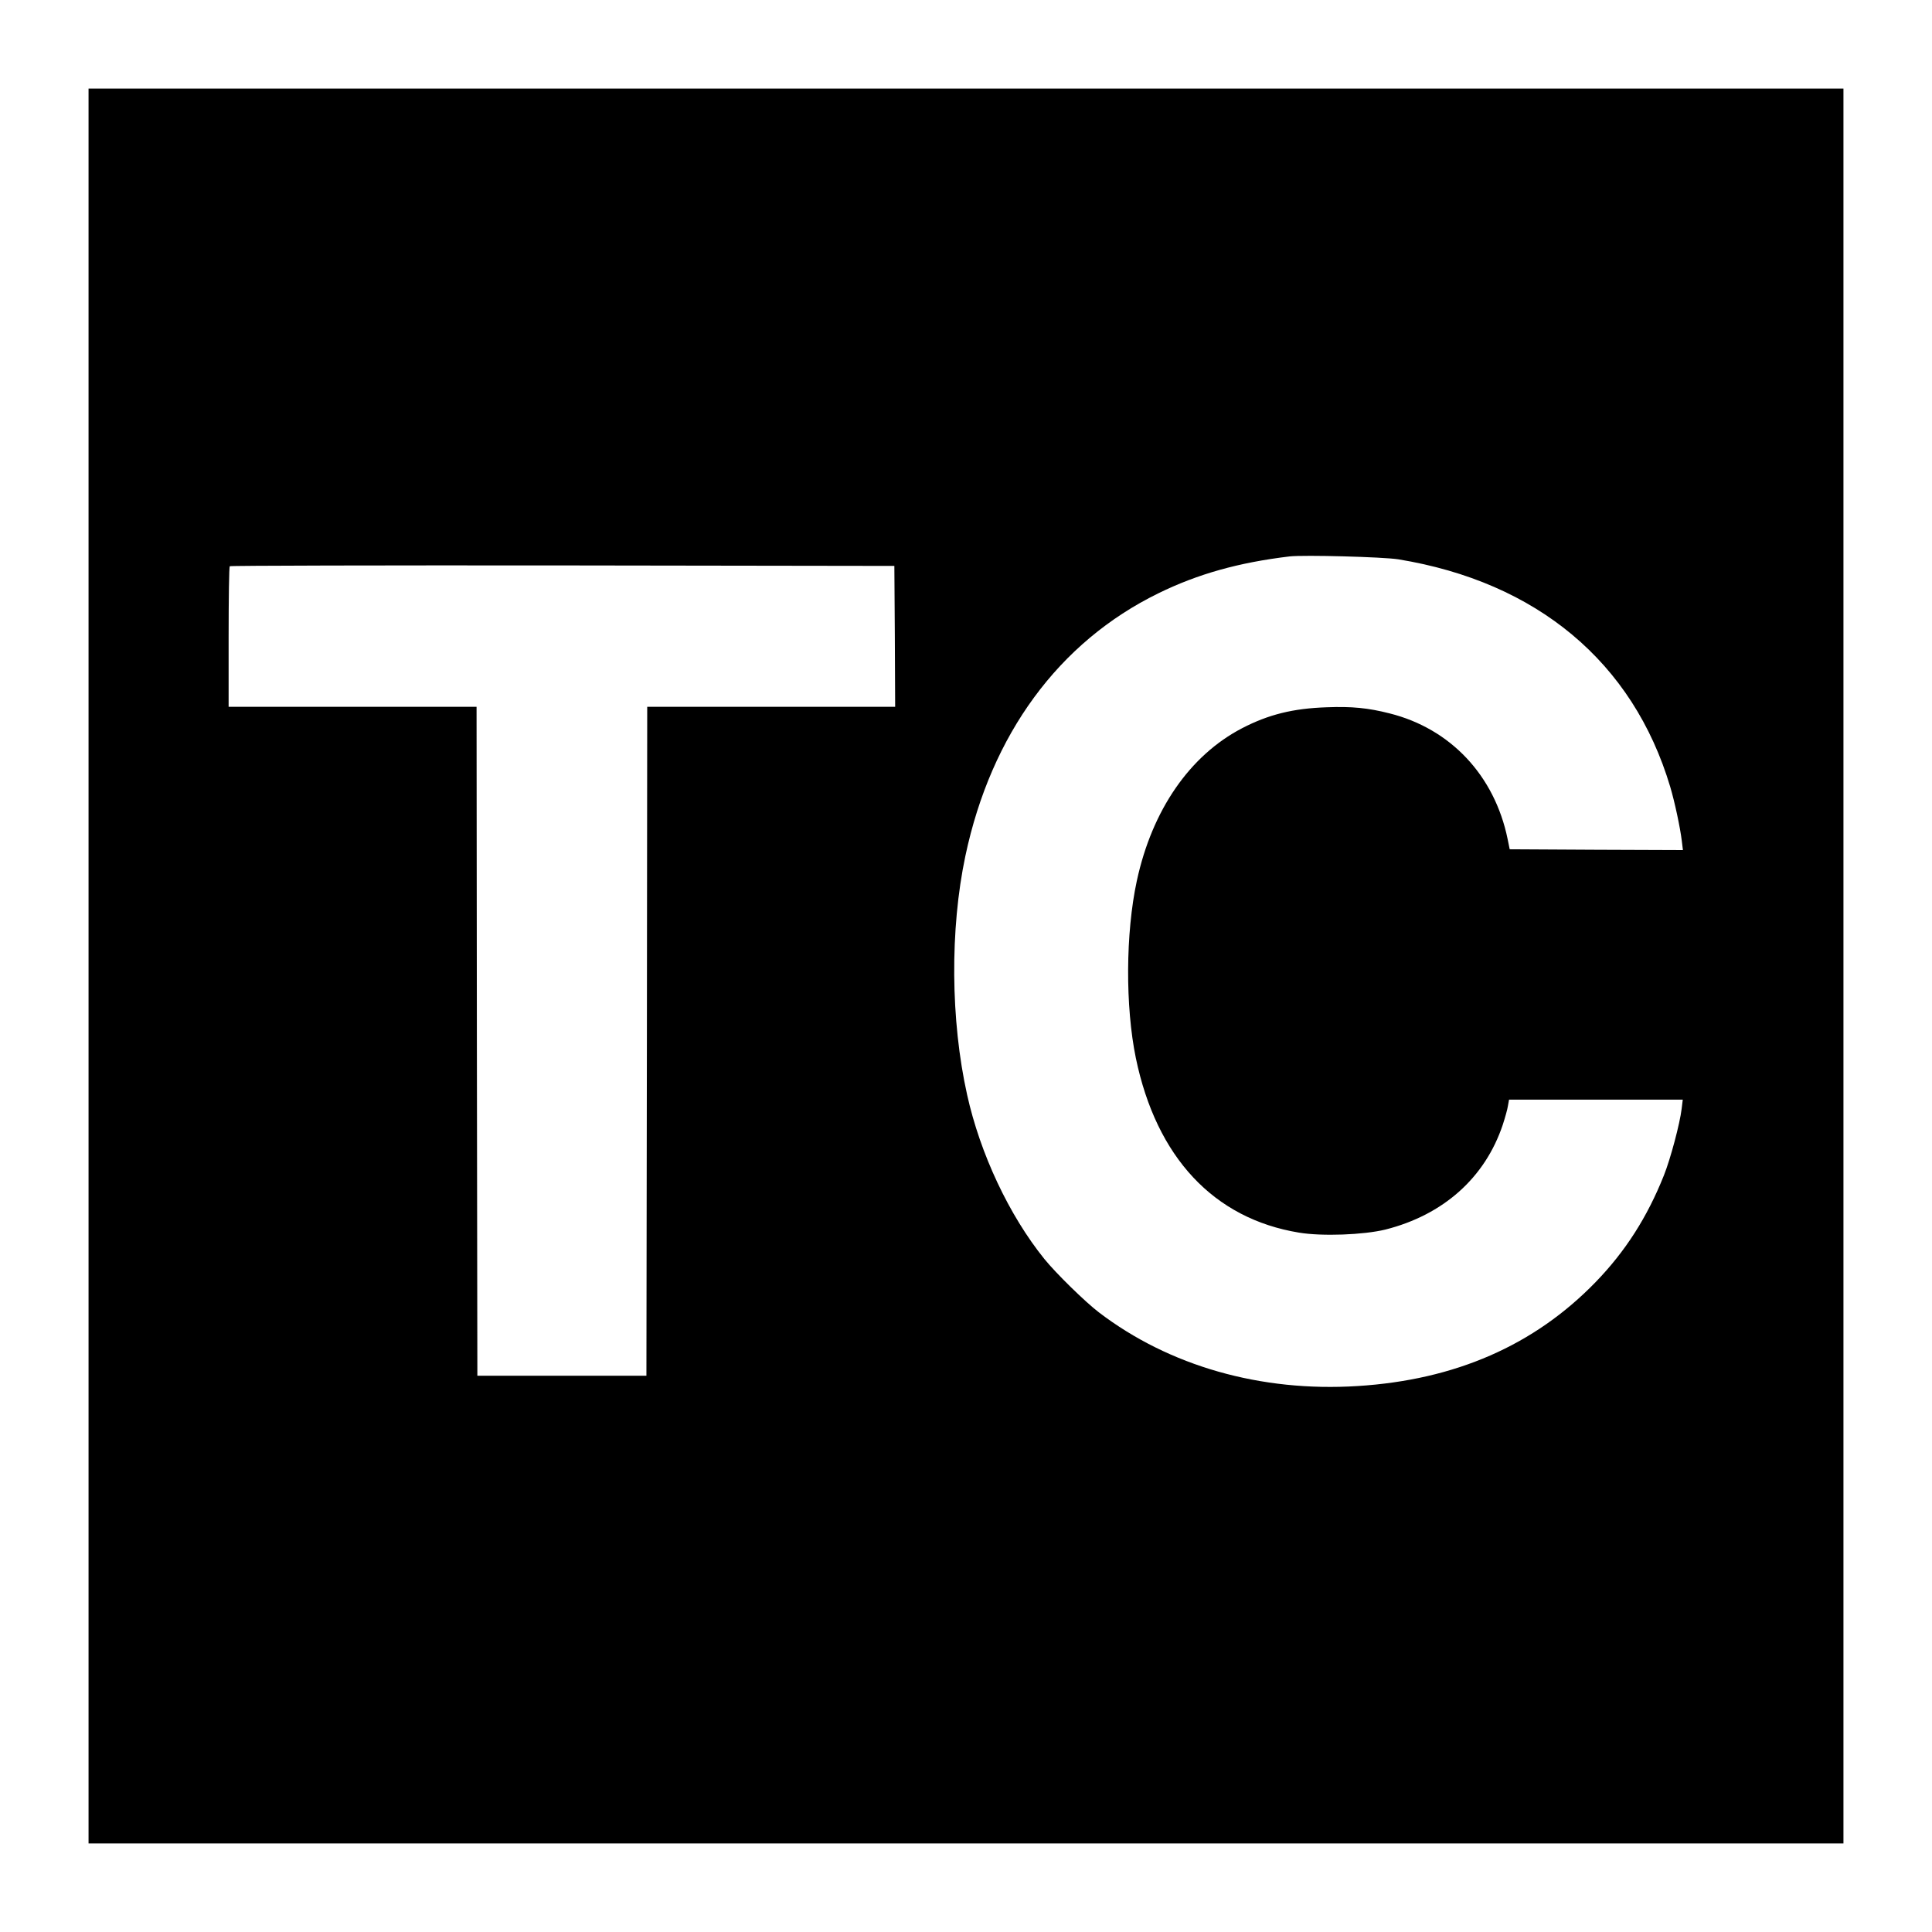
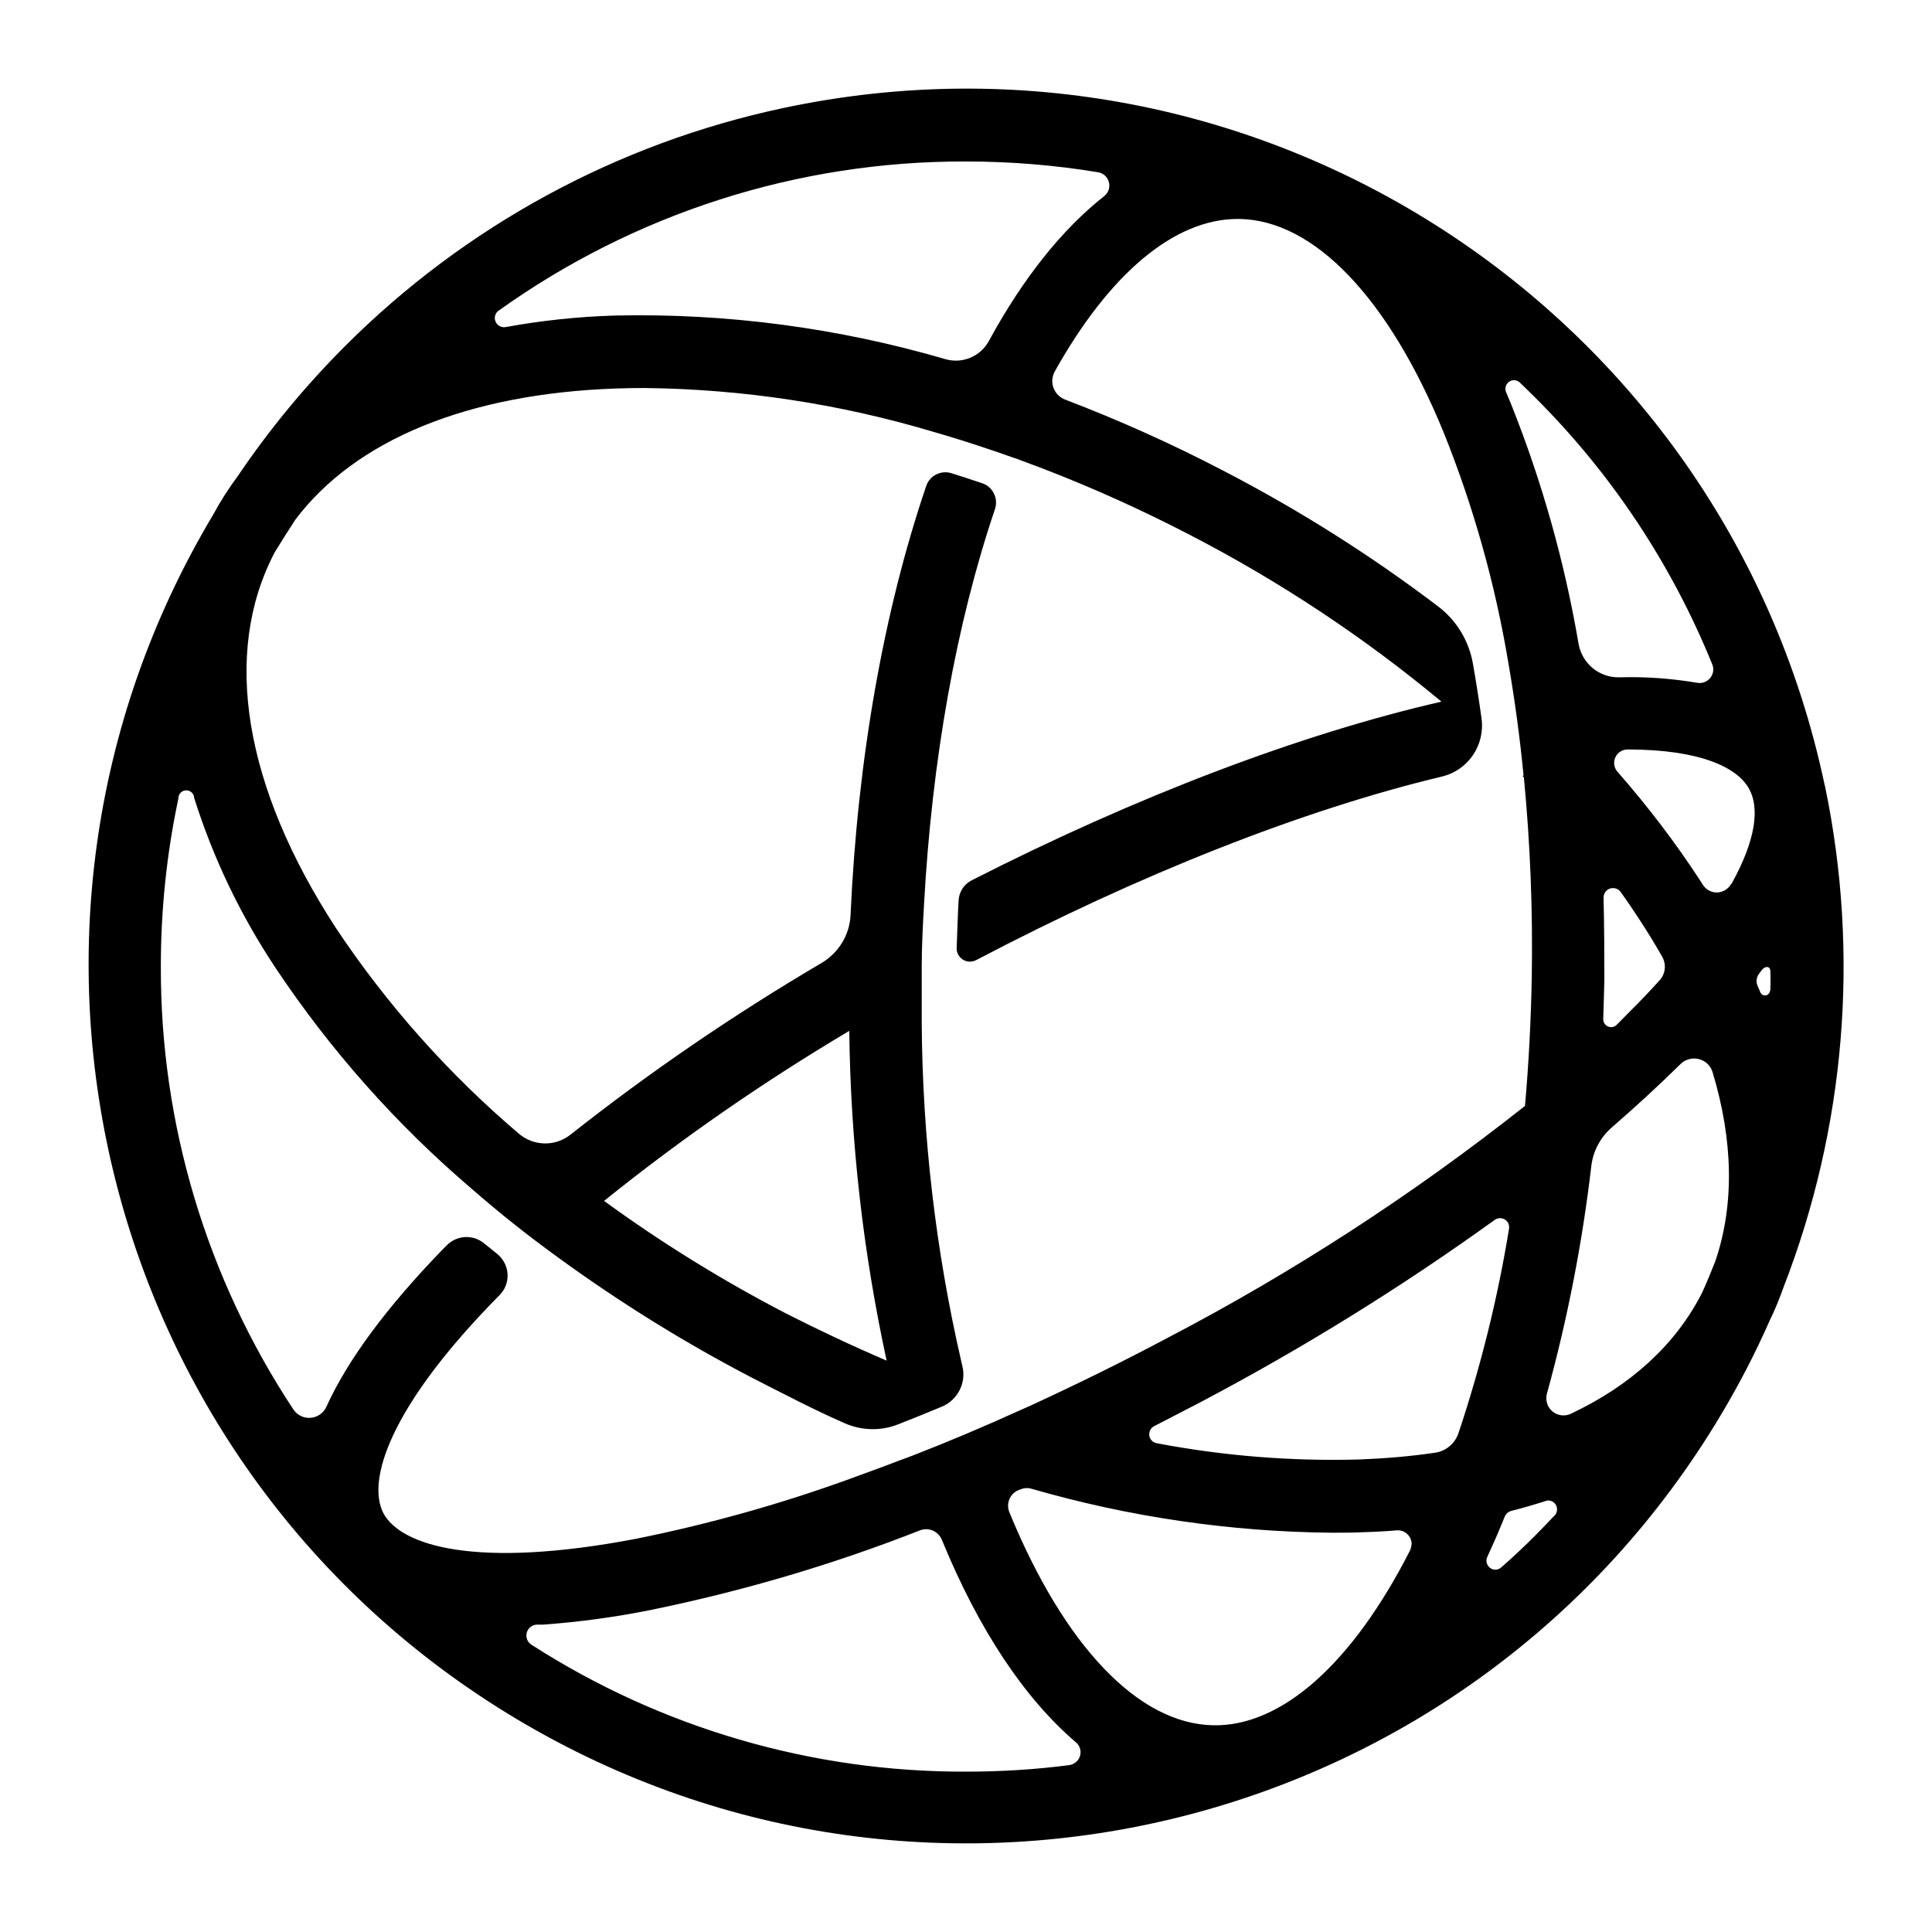
- <svg xmlns="http://www.w3.org/2000/svg" version="1.0" width="1200pt" height="1200pt" viewBox="0 0 1200 1200" preserveAspectRatio="xMidYMid meet">
-   <g transform="translate(0,1200) scale(0.1,-0.1)" fill="#000000" stroke="none">
-     <path d="M550 6000 l0 -5450 5450 0 5450 0 0 5450 0 5450 -5450 0 -5450 0 0 -5450z m8135 2526 c862 -141 1458 -639 1689 -1413 28 -94 62 -253 72 -336 l7 -57 -538 2 -538 3 -13 64 c-81 394 -354 685 -733 780 -133 34 -235 44 -390 38 -210 -7 -362 -45 -526 -130 -325 -169 -559 -508 -654 -948 -70 -324 -72 -781 -6 -1101 128 -617 484 -997 1013 -1084 144 -24 402 -14 537 19 360 91 619 322 729 651 14 43 29 96 32 117 l7 39 539 0 540 0 -7 -57 c-11 -92 -69 -310 -110 -413 -103 -259 -239 -472 -424 -663 -381 -393 -872 -608 -1479 -646 -600 -38 -1170 124 -1607 458 -84 64 -266 242 -338 331 -219 271 -399 654 -480 1020 -103 463 -107 1028 -11 1483 160 756 580 1329 1199 1632 245 120 498 191 815 229 90 10 579 -3 675 -18z m-3127 -478 l2 -438 -770 0 -770 0 -2 -2077 -3 -2078 -525 0 -525 0 -3 2078 -2 2077 -770 0 -770 0 0 433 c0 239 3 437 7 440 3 4 934 6 2067 5 l2061 -3 3 -437z" />
-   </g>
+ <svg xmlns="http://www.w3.org/2000/svg" version="1.1" id="Layer_1" x="0px" y="0px" viewBox="0 0 1200 1200" style="enable-background:new 0 0 1200 1200;" xml:space="preserve">
+   <path d="M1133.2,487C1070.6,192.4,781,4.4,486.5,67.1C383.4,89,288.9,140.4,214.4,214.9c-24.8,24.8-47.1,51.8-66.7,80.8  c-5.8,7.8-11,16-15.6,24.5c-154.3,258.7-69.6,593.4,189.1,747.7s593.4,69.6,747.7-189.1c11.3-18.9,21.4-38.4,30.3-58.6  c3.3-6.7,6.1-13.7,8.6-20.7c38.4-99,47.4-206.9,25.8-310.9L1133.2,487z M944.1,237.7c3.1,3,6.2,6,9.3,9.1  c47.5,47.3,84.9,103.7,110.1,165.8c1.8,4.3-0.3,9.2-4.6,11c-1.5,0.6-3.1,0.8-4.7,0.5c-16-2.7-32.2-3.9-48.4-3.4  c-12.4,0.3-23.1-8.5-25.3-20.7c-8.7-51-22.7-100.8-41.9-148.9l-3.1-7.4c-1.2-2.7,0-5.9,2.7-7.1C940.2,235.7,942.6,236.2,944.1,237.7  L944.1,237.7z M996,557.5c0-3.2,2.5-5.9,5.8-5.9c1.9,0,3.7,0.9,4.8,2.4c4.1,5.7,8,11.5,11.8,17.3c5,7.7,9.7,15.3,14,22.9  c2.7,4.7,2.1,10.7-1.6,14.7c-5.9,6.5-12.2,13.2-19,19.9l-7.5,7.6c-1.8,2-4.9,2.1-6.9,0.3c-1.1-1-1.7-2.5-1.6-4  c0.3-8.2,0.5-16.4,0.7-24.5C996.5,591,996.4,574.2,996,557.5L996,557.5z M309.5,193.1c84.6-60.6,186.2-93.1,290.3-92.8  c27.6,0,55.1,2.2,82.3,6.7c4.6,0.8,7.6,5.2,6.8,9.7c-0.3,2-1.4,3.7-2.9,5c-26.1,20.5-50.4,50.8-71.8,90.1  c-5.2,9.6-16.4,14.3-26.9,11.3c-66.8-19.5-136.2-28.7-205.8-27.1c-22.7,0.7-45.3,3.1-67.7,7.2c-3.1,0.4-5.9-1.7-6.4-4.8  C307.1,196.4,307.9,194.3,309.5,193.1L309.5,193.1z M238.2,940c-10.5-19.9,3.1-65.8,72.1-135.6l0,0c6.7-6.7,6.6-17.6-0.1-24.3  c-0.4-0.4-0.9-0.9-1.4-1.3l-8.2-6.6c-6.9-5.6-16.8-5-23,1.2l-2.7,2.7c-34.3,35.4-58.8,68.2-72.2,97.7c-2.7,5.9-9.7,8.5-15.6,5.8  c-2-0.9-3.7-2.4-4.9-4.2c-53.9-81.6-82.6-177.3-82.3-275.1c0-35.1,3.6-70,10.9-104.3c-0.1-2.7,2-5,4.7-5.1c2.7-0.1,5,2,5.1,4.7  c11.8,37.4,28.8,72.9,50.5,105.5c34.1,51.2,75.1,97.4,121.9,137.3l0,0c16.8,14.7,34.3,28.6,52.9,42.1c38.5,28.1,79,53.3,121.3,75.3  c19.2,9.8,37.9,19.6,57,28c10.6,4.8,22.8,5.2,33.6,0.9c9-3.5,18.1-7.2,27.2-11c9.9-4.1,15.4-15,12.7-25.4c-0.3-1.3-0.6-2.4-0.7-3  c-15.8-68.7-24-138.9-24.5-209.4l0,0v-2.7c0-4.1,0-8.2,0-12.3c0-1.3,0-3.5,0-4.9v-1.6l0,0c0-4.7,0-9.3,0-14  c0-12.8,0.7-25.5,1.4-38.1l0,0c4.9-90.2,20-174.9,44.1-246.1c2.2-6.6-1.3-13.8-7.8-16c-6.5-2.2-12.9-4.3-19.3-6.3  c-6.5-2-13.4,1.5-15.6,7.9c-26.3,77.4-42.6,169.2-47,266.4c-0.5,12.3-7.3,23.5-17.8,29.8c-54.4,32-106.6,67.6-156.1,106.7  c-9.5,7.6-23.1,7.3-32.3-0.7c-43.5-37-81.7-79.9-113.4-127.5c-57.2-87.9-70.8-170.6-38.3-233l0.2-0.4c4.2-6.9,8.5-13.7,12.9-20.4  c37.4-49.5,107-78.2,199.3-81.4c5.8-0.2,11.7-0.3,17.7-0.3c60.7,0.7,121,9.8,179.2,27.2l0,0l4.1,1.2l3.1,0.9l0,0  c14.3,4.3,28.6,9,42.9,14.1l0,0l1,0.3l11.2,4.2l3.5,1.3l3.4,1.3l0,0c30.8,11.9,60.8,25.5,90.1,40.7  c55.7,28.8,108.1,63.5,156.3,103.6c-87.6,20.1-189.4,58.8-291.8,111c-4.7,2.4-7.8,7.1-8.1,12.5c-0.4,6.3-0.8,19.1-1.2,29.4  c-0.2,4.6,3.4,8.4,8,8.6c1.4,0,2.9-0.3,4.2-1l0,0c101.3-53.2,202.5-93.2,289.3-114c16.2-3.9,26.8-19.5,24.5-36.1  c-1.6-11.6-3.4-23-5.4-34.3c-2.5-14-10.2-26.6-21.5-35.2c-42-31.9-86.7-60.1-133.6-84.4c-31.8-16.6-64.6-31.3-98.1-44.1  c-6.4-2.4-9.6-9.5-7.2-15.9c0.2-0.6,0.5-1.1,0.8-1.7c33.9-60.6,74.2-94.6,113.5-94.6h1.2c46.3,0.8,92.5,49,126.7,132.4  c18.6,46.2,32.1,94.3,40.3,143.5l0,0c3.9,22.6,7.1,45.8,9.4,69.7l-0.6,0.4l0.8,0.8c4,41.4,5.6,82.9,4.9,124.5  c-0.5,27-1.9,53.5-4.2,79.6c-69.6,55.1-144.2,103.5-222.8,144.5c-27.7,14.7-55.4,28.3-82.7,40.9l-1.3,0.6l-6.3,2.8l0,0  c-22.7,10.3-45.1,19.8-67.3,28.4l0,0l-3.7,1.4l-4.9,1.8l-11.1,4.2l-3,1.1l-13.4,4.9l-1.6,0.6l0,0c-43.6,15.9-88.2,28.4-133.7,37.6  C295.7,974.8,249.1,960.1,238.2,940z M375.2,745.9c48.2-38.8,99.1-74,152.3-105.6c0.8,68.9,8.6,137.5,23.2,204.8  c-21-9-41.9-18.8-62.7-29.4C448.7,795.3,411,772,375.2,745.9z M664.5,1096.3c-21.4,2.8-42.9,4.1-64.5,4.1  c-95.7,0.3-189.5-27.1-270-78.9c-3.1-2-4-6.2-2-9.3c1.2-1.8,3.2-3,5.3-3.1h3.8c22.3-1.6,44.5-4.6,66.5-9  c57.3-11.7,113.5-28.2,167.9-49.6c5.4-2,11.3,0.6,13.5,5.9l0,0c23.1,56.3,51.6,98.8,83.4,125.9c3.3,2.9,3.7,7.9,0.8,11.3  C667.9,1095,666.2,1096,664.5,1096.3L664.5,1096.3z M875.9,962.8c-35.7,70.2-79.7,109.6-122.3,108.8c-46.3-0.8-92.5-49-126.7-132.4  l0,0c-2.1-5.3,0.3-11.4,5.6-13.6l1.1-0.4c2.2-1,4.8-1.2,7.1-0.5c60.6,17.5,123.3,26.7,186.3,27.3c6.4,0,12.8,0,19.1-0.3  c7.4-0.2,14.7-0.6,21.9-1.2c4.7-0.1,8.6,3.5,8.8,8.3C876.7,960.1,876.4,961.5,875.9,962.8L875.9,962.8z M891.4,902.3  c-15.6,2.3-31.3,3.6-47,4.2c-42.2,1.2-84.5-2.2-126-10.1c-3.1-0.6-5.1-3.5-4.5-6.6c0.3-1.7,1.4-3.2,3-4c9.5-4.9,19-9.8,28.4-14.7  c63.6-33.5,124.8-71.4,183.1-113.4c2.5-1.8,6-1.3,7.9,1.2c0.9,1.2,1.2,2.8,1,4.2c-7,43-17.5,85.4-31.3,126.7  C903.9,896.5,898.2,901.3,891.4,902.3z M964.9,942c-3.8,4-7.6,8-11.5,11.9c-6.8,6.8-13.8,13.4-20.9,19.6c-2.3,2.1-5.8,1.9-7.8-0.4  c-1.5-1.7-1.9-4.1-0.9-6.1l2.2-4.9c3-6.5,5.9-13.3,8.7-20.3c0.7-1.6,2.1-2.8,3.8-3.3c7.1-1.8,14-3.8,20.7-5.9  c2.7-1.4,6.1-0.3,7.4,2.5C967.7,937.5,967,940.4,964.9,942z M1065.4,783.4c-2.4,6.1-4.9,12.2-7.6,18.2c-0.4,0.8-0.8,1.7-1.2,2.5  c-16.5,31.7-44.1,56.7-81.1,74.1c-5.4,2.4-11.7,0-14.1-5.3c-1-2.3-1.2-4.8-0.6-7.2c12.8-46.4,22-93.7,27.6-141.5  c1.1-9.3,5.7-17.9,12.8-24c15.2-13.2,29.4-26.3,42.5-39.2l0,0c4.7-4.7,12.3-4.7,17-0.1c1.4,1.4,2.4,3.1,3,5  C1076.6,708.6,1077.3,748.5,1065.4,783.4L1065.4,783.4z M1075.2,549.1c-2.8,4.9-9,6.7-13.9,3.9c-1.4-0.8-2.7-2-3.6-3.4l-1.9-3  c-15.4-23.6-32.6-46.1-51.2-67.3c-3-3.5-2.6-8.7,0.9-11.8c1.5-1.3,3.4-2,5.4-2l0,0c44.8,0,68.3,11.1,75.5,24.5  c6.4,11.4,4.6,31.1-10.9,58.9L1075.2,549.1z M1099.4,615.2c0,1.7-1.5,3.1-3.2,3.1c-1.2,0-2.3-0.8-2.8-1.9c-0.5-1.3-1.1-2.7-1.7-4  c-1.1-2.5-0.8-5.3,0.8-7.5l1.8-2.4c2.2-2.8,5.3-2.4,5.3,0.7c0.2,4.2,0.1,7.8,0,12.1H1099.4z" />
</svg>
